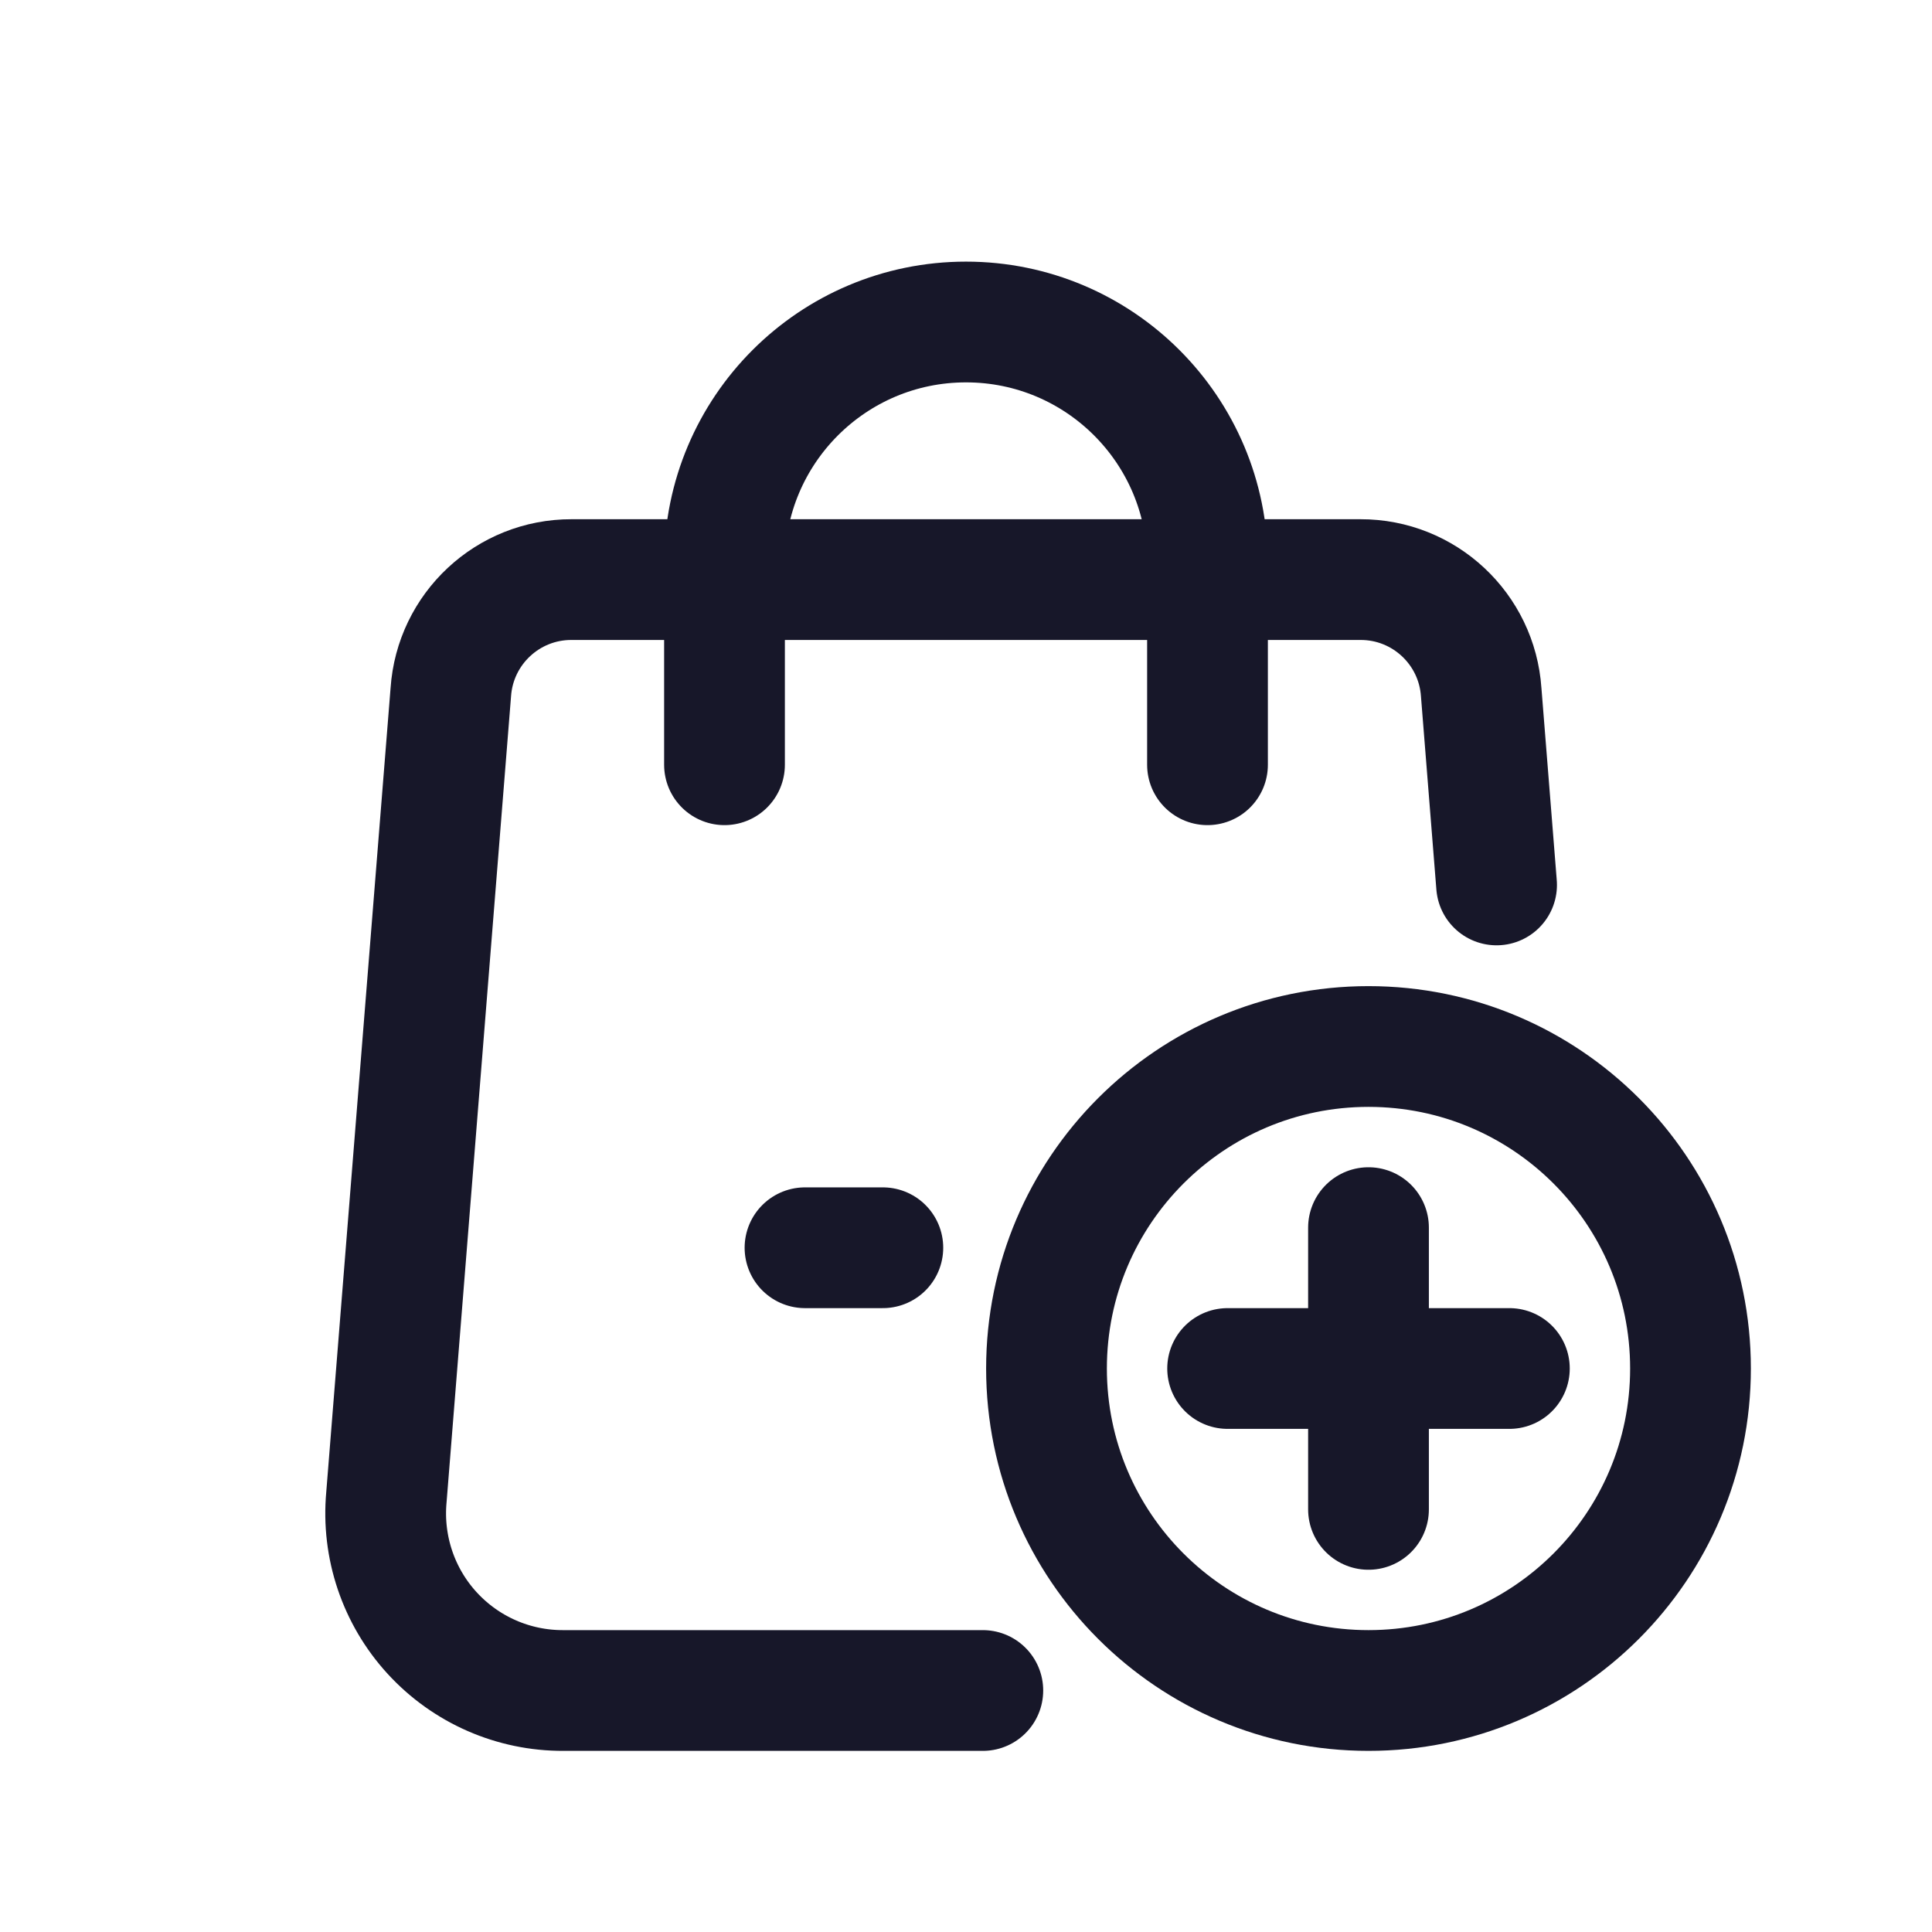
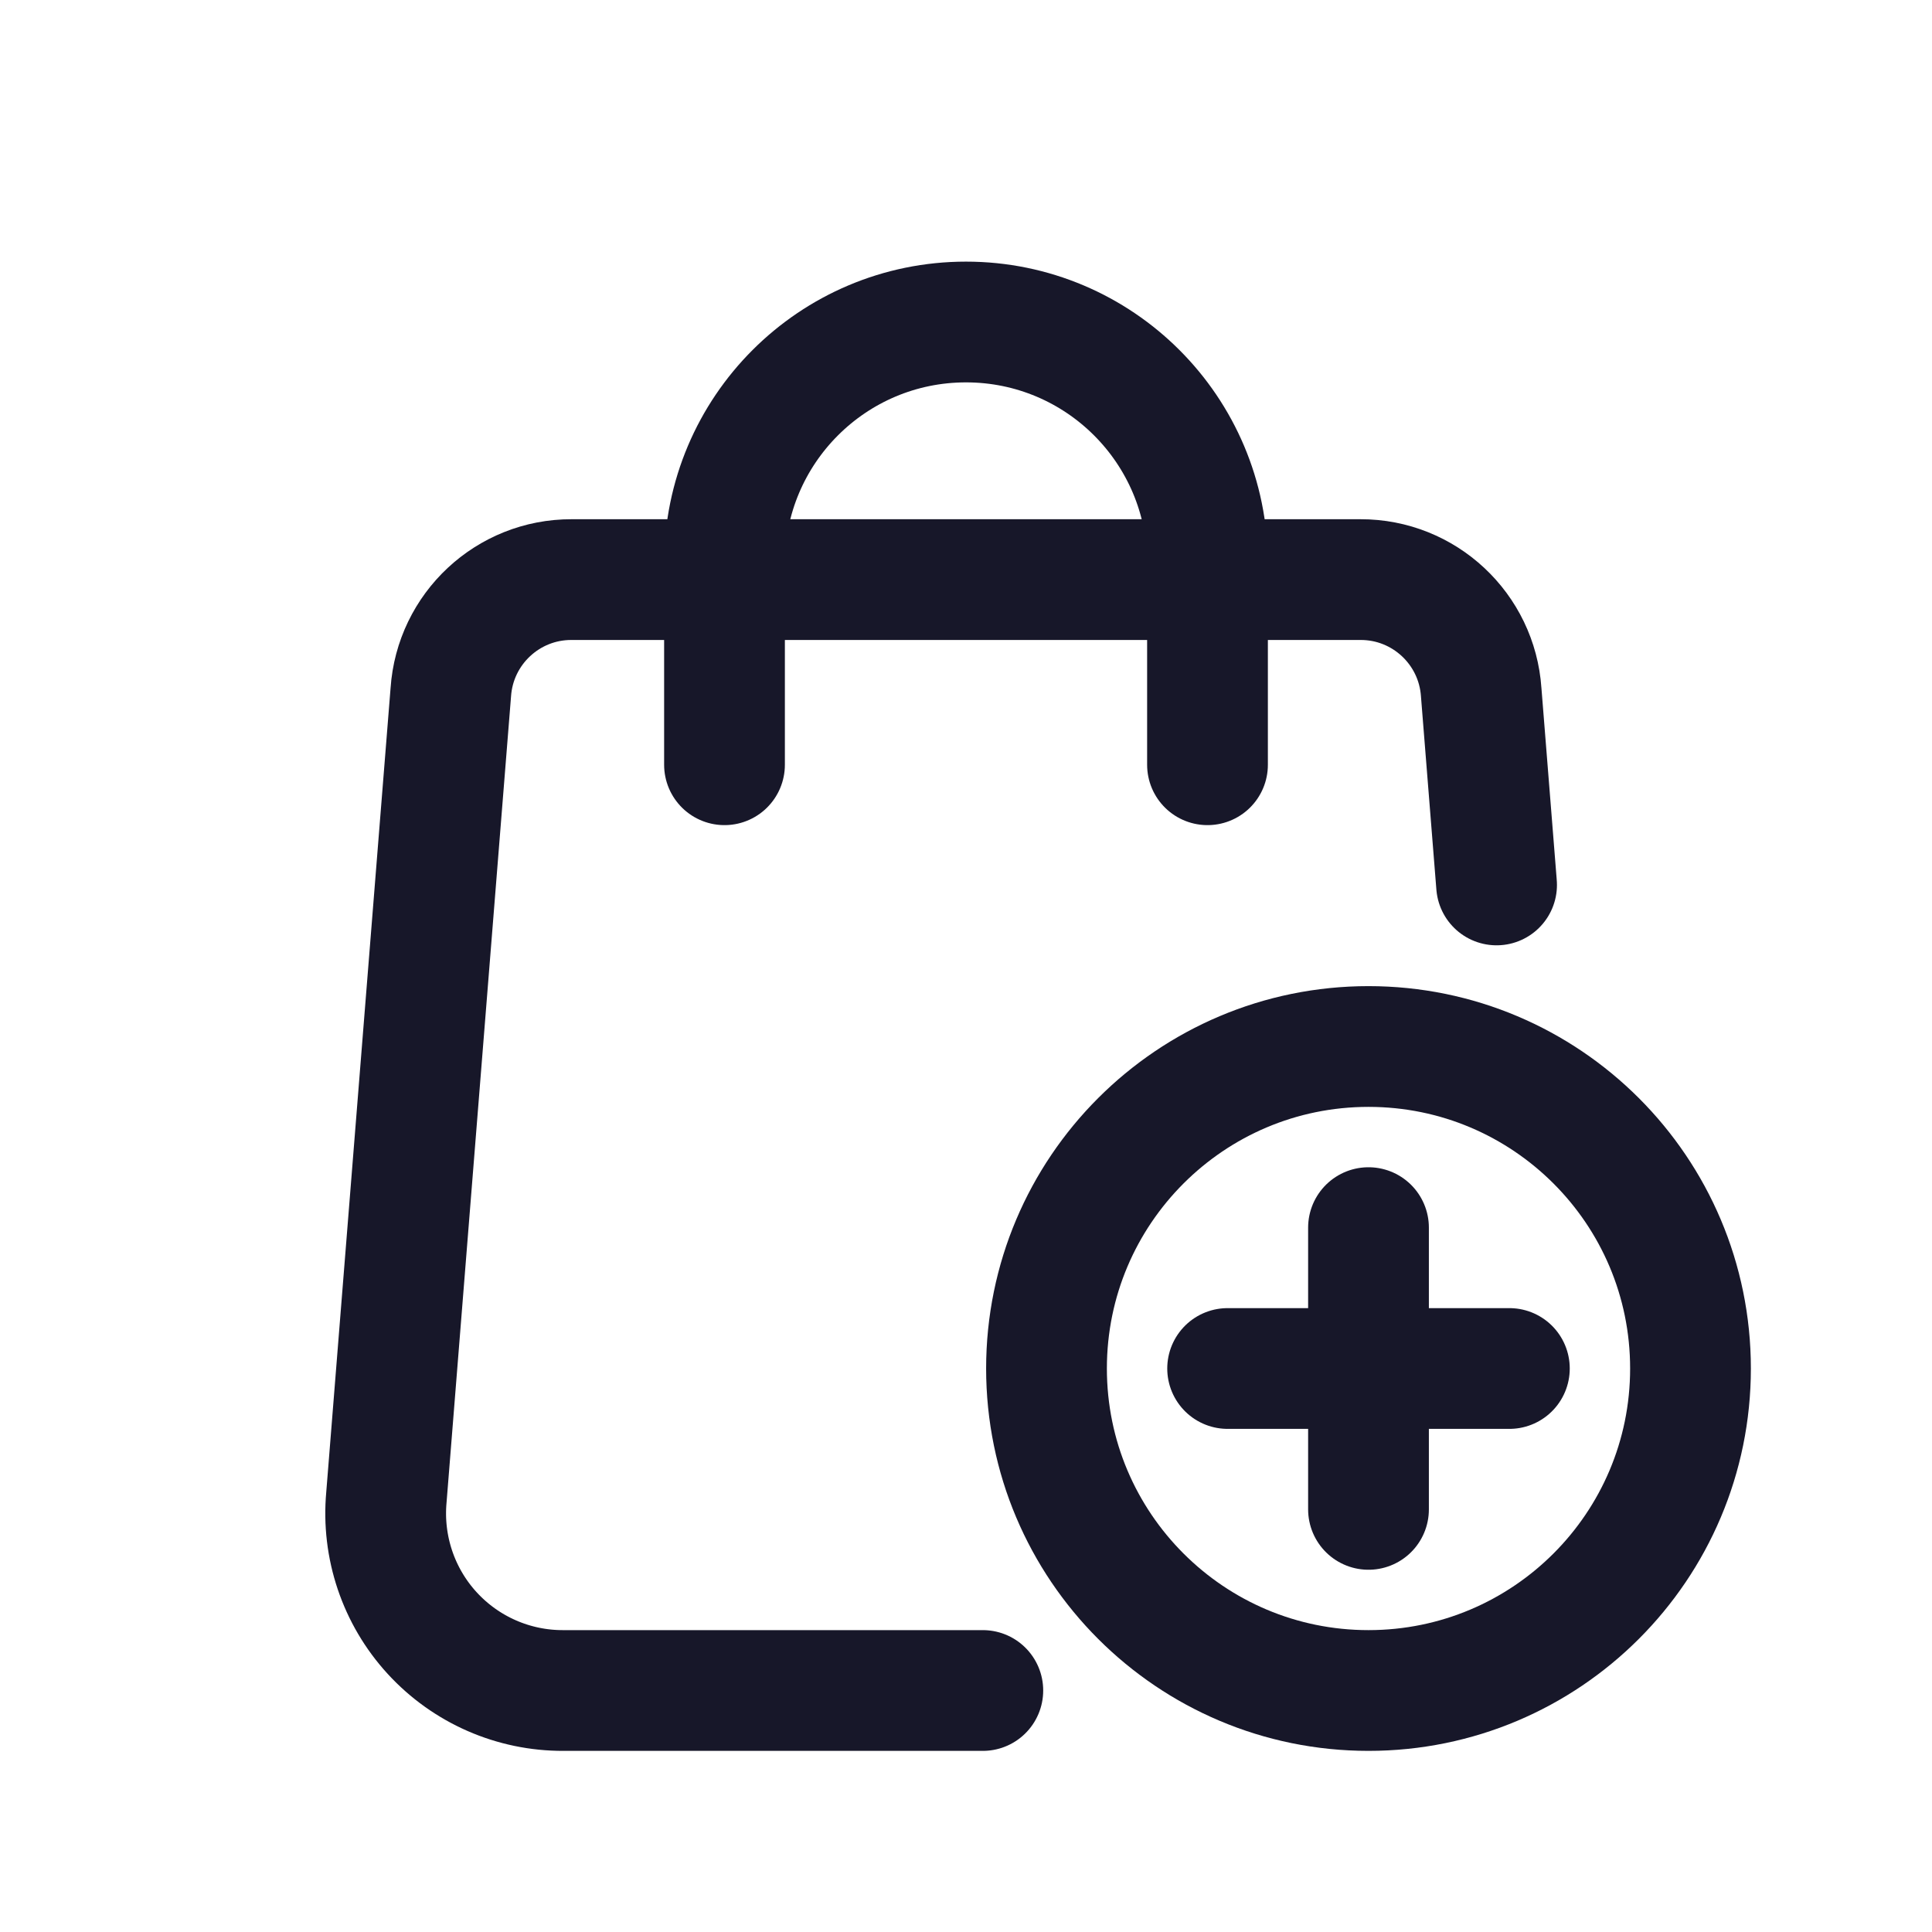
<svg xmlns="http://www.w3.org/2000/svg" width="24" height="24" viewBox="0 0 24 24" fill="none">
  <path d="M9,9.5v-2.5c0,-1.657 1.343,-3 3,-3c1.657,0 3,1.343 3,3v2.5" stroke="#171729" stroke-linecap="round" stroke-linejoin="round" stroke-width="1.5" />
  <path d="M12.209,21h-5.209c-0.62,0.003 -1.212,-0.256 -1.631,-0.713c-0.419,-0.457 -0.625,-1.069 -0.569,-1.687l0.8,-10c0.053,-0.789 0.709,-1.402 1.5,-1.4h9.8c0.791,-0.002 1.447,0.611 1.5,1.4l0.191,2.393" stroke="#171729" stroke-linecap="round" stroke-linejoin="round" stroke-width="1.5" />
-   <path d="M10,15.5h0.967" stroke="#171729" stroke-linecap="round" stroke-linejoin="round" stroke-width="1.5" />
  <path d="M13 17A4 4 0 1 0 21 17A4 4 0 1 0 13 17Z" stroke="#171729" stroke-linecap="round" stroke-linejoin="round" stroke-width="1.5" />
  <path d="M15.25 17L18.75 17" stroke="#171729" stroke-linecap="round" stroke-linejoin="round" stroke-width="1.5" />
  <path d="M17 15.25L17 18.75" stroke="#171729" stroke-linecap="round" stroke-linejoin="round" stroke-width="1.5" />
</svg>
